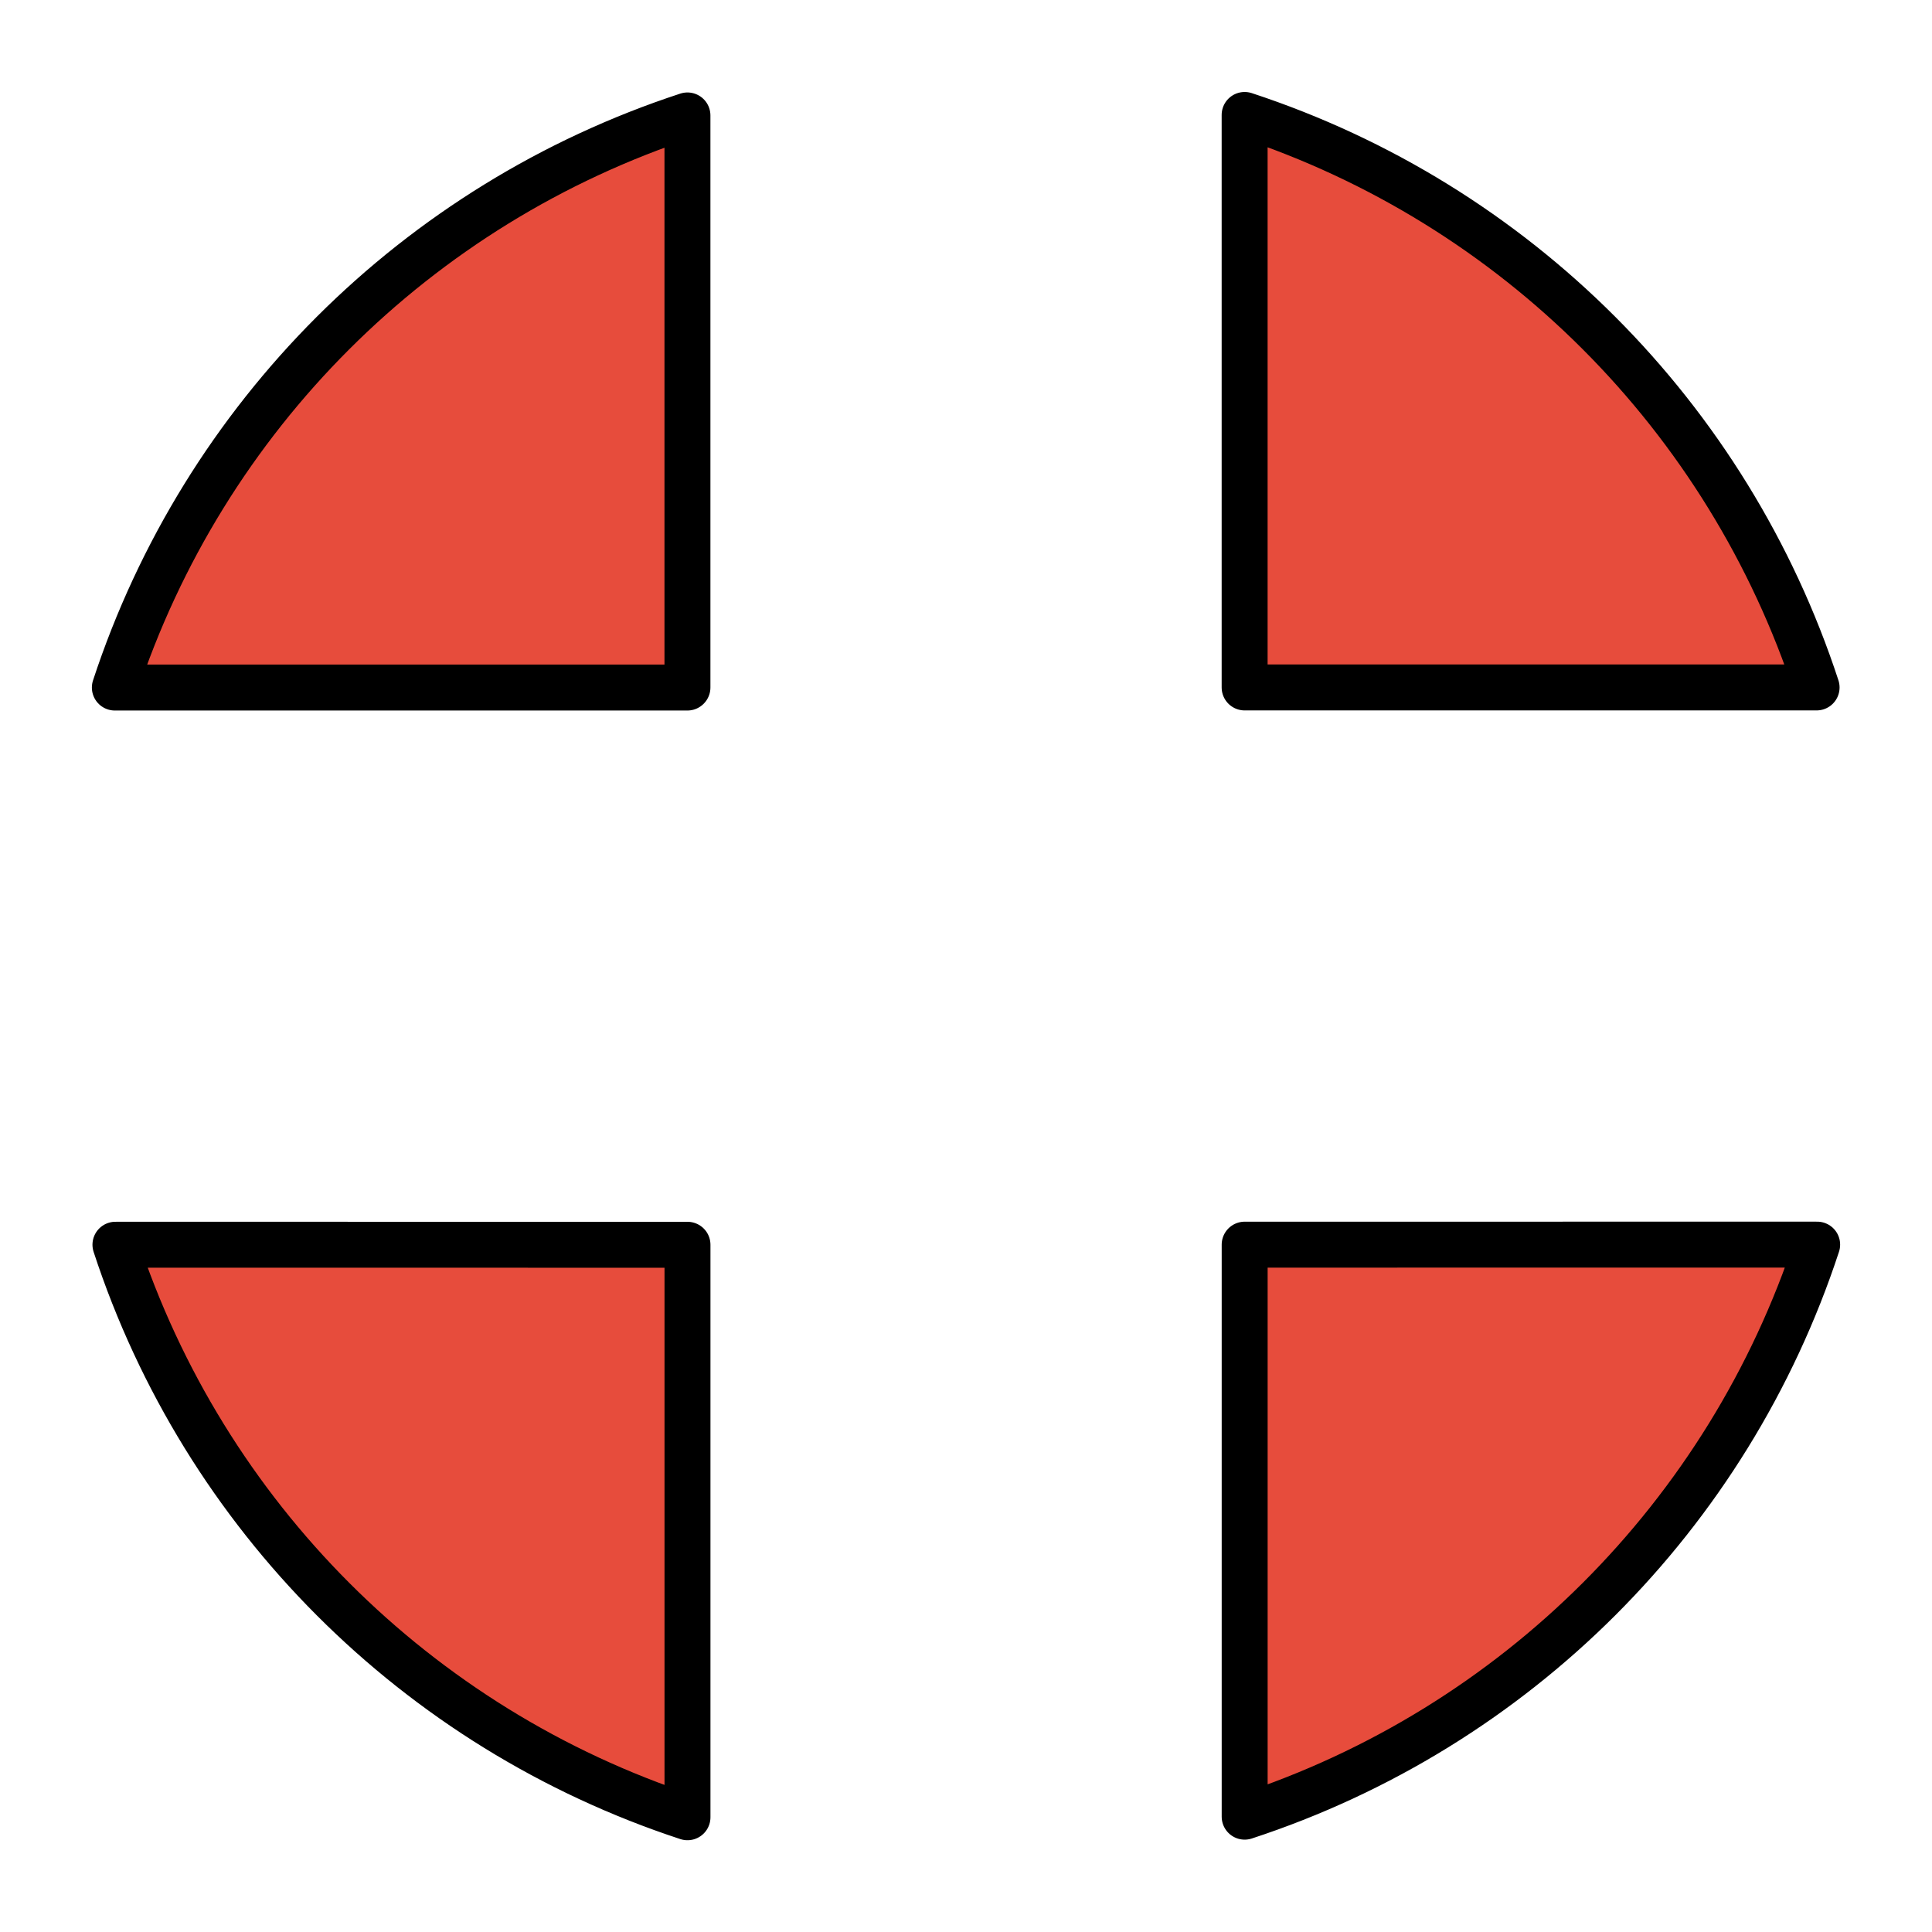
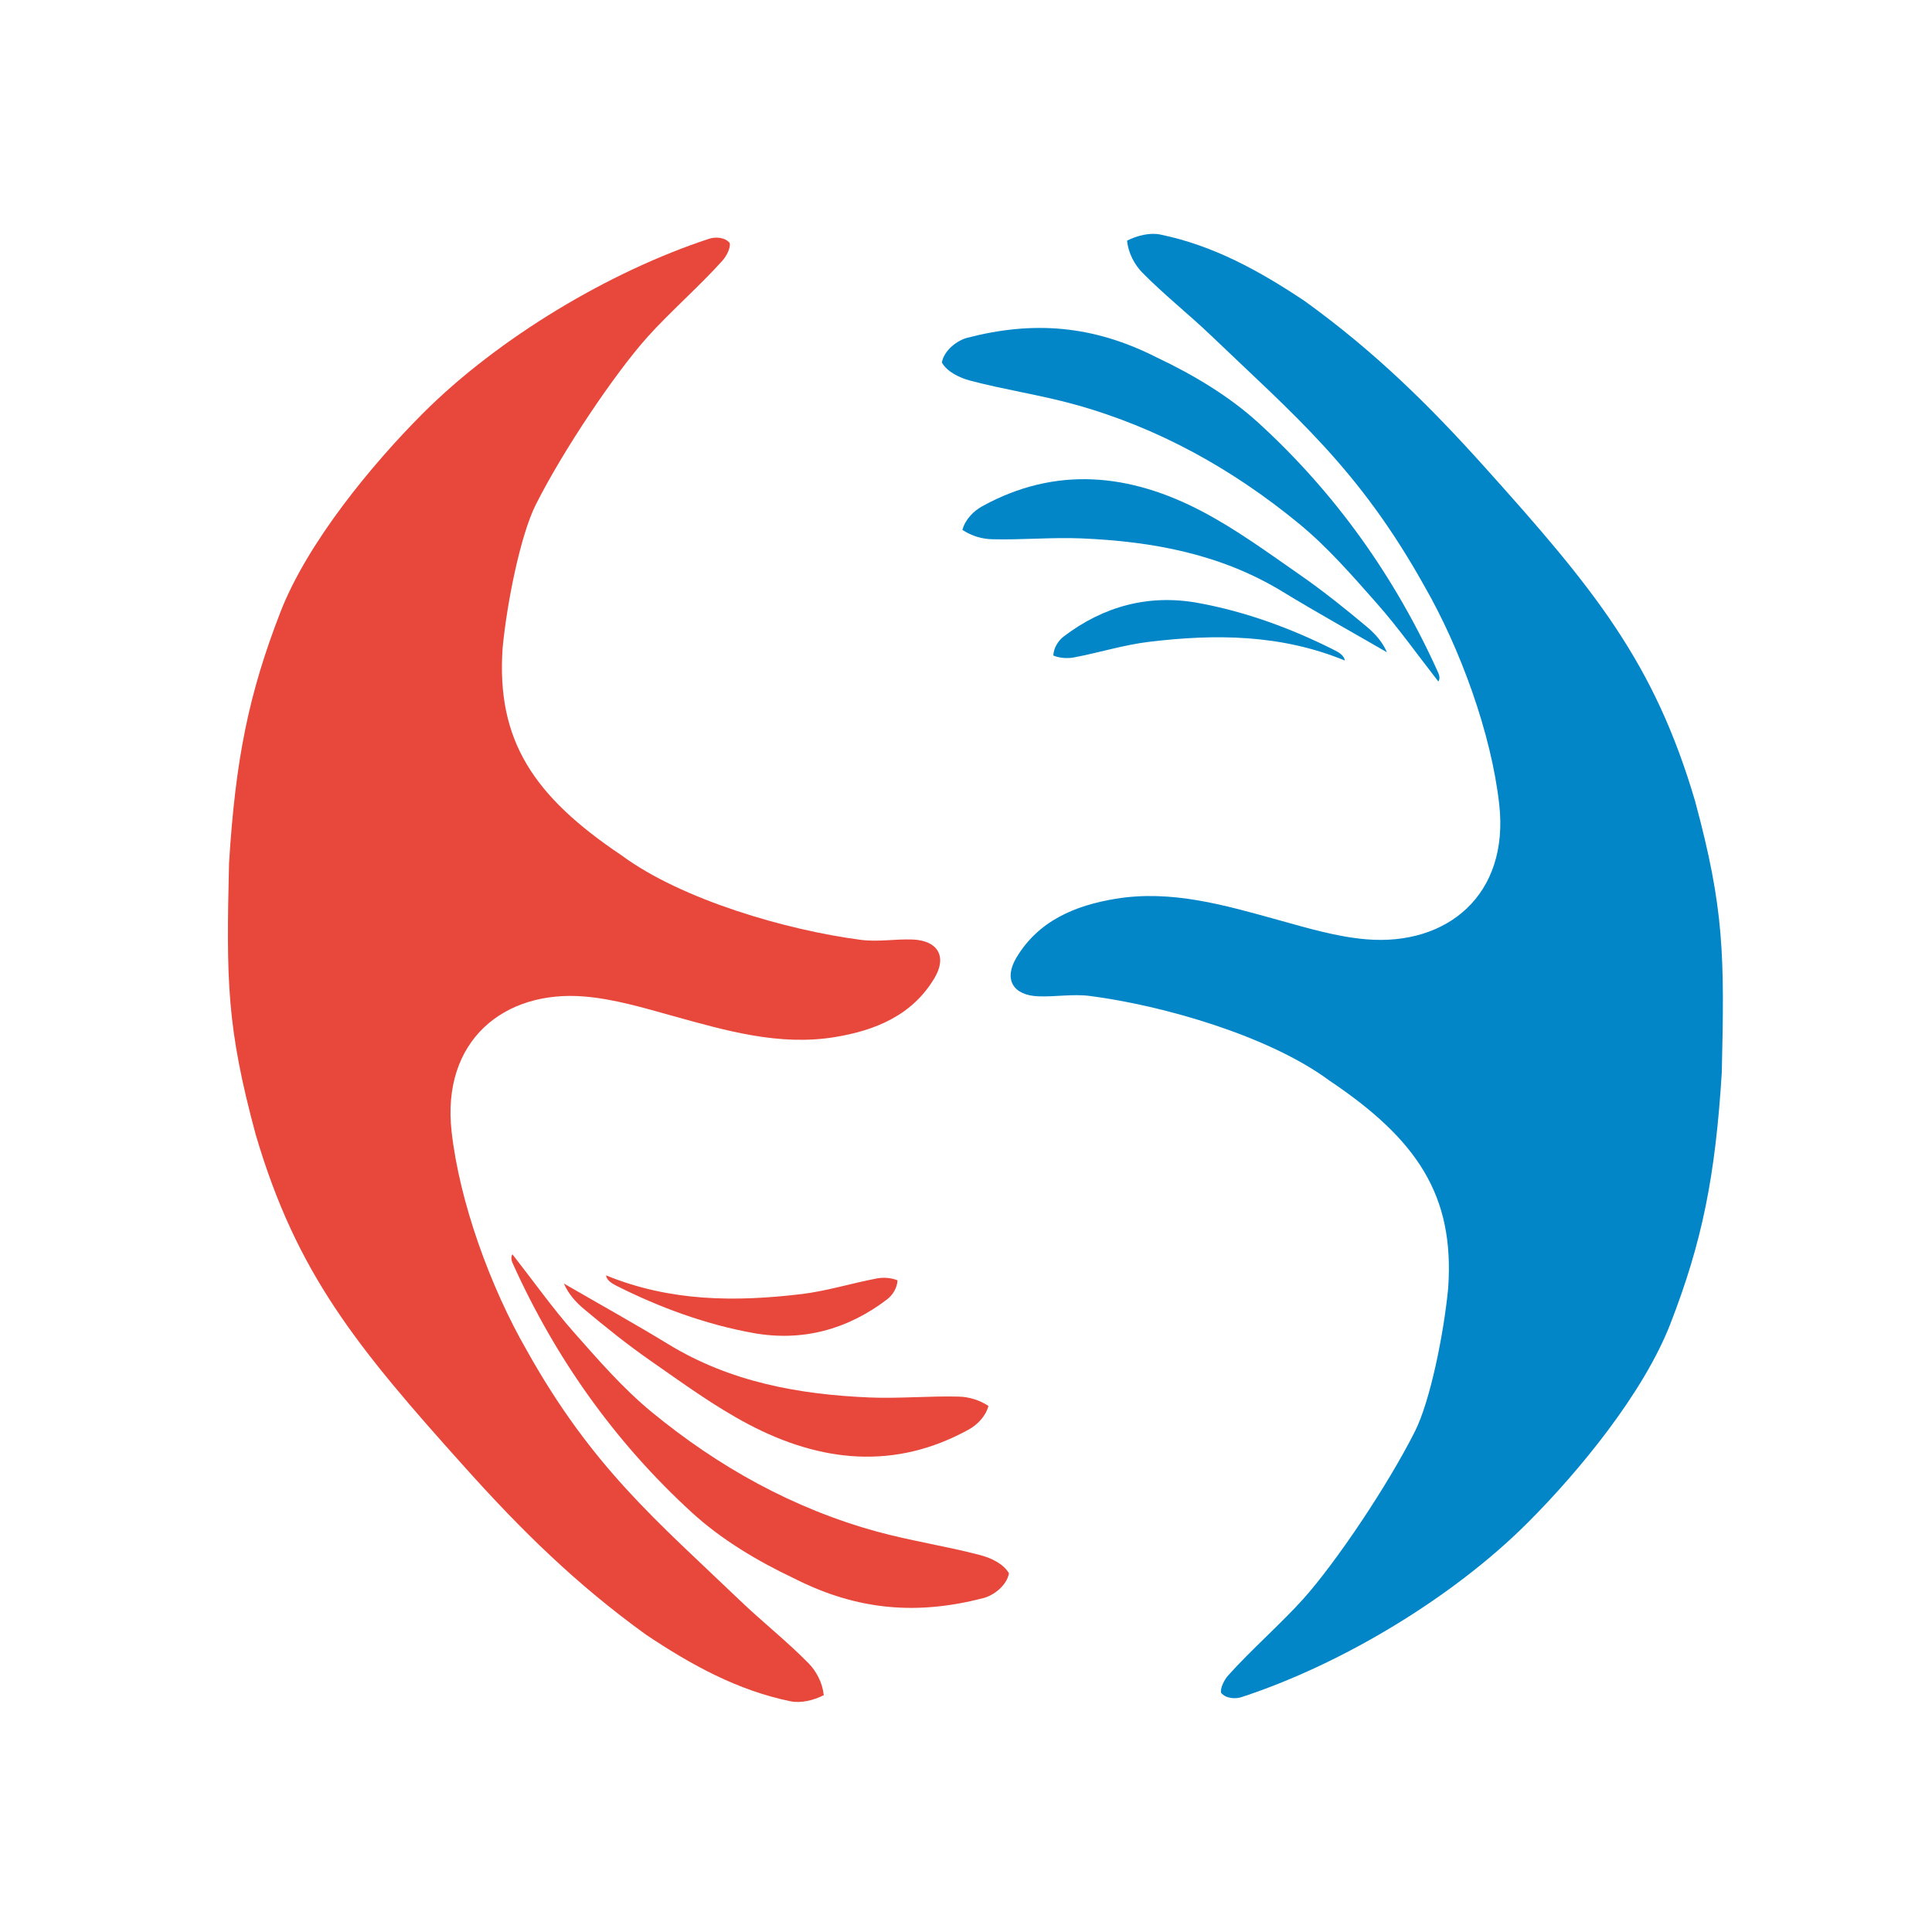
- <svg xmlns="http://www.w3.org/2000/svg" width="210.26" height="210.26" version="1.1" viewBox="0 0 55.632 55.632">
-   <g transform="translate(2.8161 -244.18)">
-     <path d="m33.023 247.49v16.485h16.47a25.806 25.806 0 0 0-16.47-16.485zm-16.044 0.014a25.806 25.806 0 0 0-16.488 16.474h16.486v-2e-3h2e-3zm16.045 32.516v16.471a25.806 25.806 0 0 0 16.485-16.472zm-32.516 2e-3a25.806 25.806 0 0 0 16.472 16.486v-16.485h-0.003z" fill="#e74c3c" stroke="#000000" stroke-linecap="round" stroke-linejoin="round" stroke-width="1.323" />
+ <svg xmlns="http://www.w3.org/2000/svg" version="1.1" id="loghi" x="0px" y="0px" viewBox="0 0 595.28 595.28" style="enable-background:new 0 0 595.28 595.28;" xml:space="preserve">
+   <style type="text/css">
+ 	.st0{fill:#E8483B;}
+ 	.st1{fill:#0286C8;}
+ </style>
+   <g id="mani">
+     <g>
+       <path class="st0" d="M157.9,386.48c6.54,8.37,12.32,16.55,18.91,24.01c7.57,8.57,15.18,17.34,23.97,24.57    c20.56,16.9,43.57,29.74,69.4,36.84c10.52,2.89,21.4,4.49,31.95,7.28c3.19,0.84,7.13,2.67,8.75,5.6    c-0.73,3.84-4.78,6.81-7.85,7.61c-20.14,5.21-38.56,4.02-58.5-6.13c-11.22-5.31-22.26-11.92-31.29-20.17    c-23.69-21.66-42.09-47.54-55.31-76.93C157.67,388.58,157.28,387.35,157.9,386.48z" />
+       <path class="st0" d="M173.75,395.49c11.23,6.5,21.82,12.37,32.15,18.67c19.04,11.63,40.12,15.49,61.91,16.42    c9.18,0.39,18.41-0.5,27.6-0.26c3.07,0.08,6.25,0.97,9.15,2.88c-0.87,3.24-3.47,5.82-6.04,7.24    c-22.83,12.62-45.72,10.09-67.86-1.57c-10.53-5.54-20.25-12.67-30.06-19.49c-7.16-4.98-14-10.45-20.68-16.06    C177.41,401.22,175.15,398.72,173.75,395.49z" />
+       <path class="st0" d="M186.72,392.96c19.85,8.13,39.99,8.19,60.27,5.76c7.84-0.94,15.49-3.37,23.28-4.83    c1.98-0.37,4.52-0.17,6.27,0.61c-0.12,2.41-1.56,4.59-3.16,5.82c-12.27,9.37-26.25,13.14-41.42,10.38    c-14.59-2.65-28.81-7.86-42.13-14.59C188.66,395.5,186.94,394.55,186.72,392.96z" />
+     </g>
+     <path class="st0" d="M78.78,349.57c-8.94-33.13-9.07-47.29-8.21-83.58c1.98-32.04,6.06-52.23,15.85-77.44  c8.26-21.27,28.03-45.31,43.84-61.15c23.24-23.27,57.61-43.82,88.32-53.86c1.76-0.57,4.8-0.52,6.28,1.37  c0.25,1.51-0.98,3.96-2.23,5.36c-6.87,7.68-16.61,16.26-23.16,23.59c-10.06,11.25-25.99,34.92-34.39,51.64  c-4.63,9.22-8.83,29.73-10.21,44.09c-2,28.62,9.61,45.82,36.66,63.97c18.46,13.65,50.92,23.07,73.76,26.03  c5.21,0.68,10.62-0.32,15.92-0.11c7.73,0.31,10.66,5.22,6.74,11.84c-6.82,11.5-18.23,16.17-30.62,18.21  c-17.23,2.84-33.65-1.97-50.07-6.52c-8.95-2.48-18.03-5.21-27.2-5.97c-24.83-2.06-44.04,13.65-40.92,41.57  c2.43,21.79,11.97,47.99,23.1,67.34c20.21,36.24,40.3,52.78,65.66,77.09c6.91,6.62,14.48,12.58,21.18,19.39  c2.42,2.46,4.33,5.98,4.74,9.88c-3.13,1.59-7.08,2.54-10.22,1.89c-16.36-3.35-30.62-11.22-44.5-20.49  c-21.72-15.67-38.57-32.34-55.5-51.2C109.84,414.96,91.38,392.4,78.78,349.57z" />
+     <g>
+       <path class="st1" d="M443.18,209.98c-6.54-8.37-12.32-16.55-18.91-24.01c-7.57-8.57-15.18-17.34-23.97-24.57   c-20.56-16.9-43.57-29.74-69.4-36.84c-10.52-2.89-21.4-4.49-31.95-7.28c-3.19-0.84-7.13-2.67-8.75-5.6   c0.73-3.84,4.78-6.81,7.85-7.61c20.14-5.21,38.56-4.02,58.5,6.13c11.22,5.31,22.26,11.92,31.29,20.17   c23.69,21.66,42.09,47.54,55.31,76.93C443.42,207.88,443.81,209.11,443.18,209.98z" />
+       <path class="st1" d="M427.34,200.98c-11.23-6.5-21.82-12.37-32.15-18.67c-19.04-11.63-40.12-15.49-61.91-16.42   c-9.18-0.39-18.41,0.5-27.6,0.26c-3.07-0.08-6.25-0.97-9.15-2.88c0.87-3.24,3.47-5.82,6.04-7.24   c22.83-12.62,45.72-10.09,67.86,1.57c10.53,5.54,20.25,12.67,30.06,19.49c7.16,4.98,14,10.45,20.68,16.06   C423.67,195.25,425.94,197.75,427.34,200.98z" />
+       <path class="st1" d="M414.36,203.51c-19.85-8.13-39.99-8.19-60.27-5.76c-7.84,0.94-15.49,3.37-23.28,4.83   c-1.98,0.37-4.52,0.17-6.27-0.61c0.12-2.41,1.56-4.59,3.16-5.82c12.27-9.37,26.25-13.14,41.42-10.38   c14.59,2.65,28.81,7.86,42.13,14.59C412.43,200.97,414.15,201.92,414.36,203.51z" />
+     </g>
+     <path class="st1" d="M522.3,246.89c8.94,33.13,9.07,47.29,8.21,83.58c-1.98,32.04-6.06,52.23-15.85,77.44  c-8.26,21.27-28.03,45.31-43.84,61.15c-23.24,23.27-57.61,43.82-88.32,53.86c-1.76,0.57-4.8,0.52-6.28-1.37  c-0.25-1.51,0.98-3.96,2.23-5.36c6.87-7.68,16.61-16.26,23.16-23.59c10.06-11.25,25.99-34.92,34.39-51.64  c4.63-9.22,8.83-29.73,10.21-44.09c2-28.62-9.61-45.82-36.66-63.97c-18.46-13.65-50.92-23.07-73.76-26.03  c-5.21-0.68-10.62,0.32-15.92,0.11c-7.73-0.31-10.66-5.22-6.74-11.84c6.82-11.5,18.23-16.17,30.62-18.21  c17.23-2.84,33.65,1.97,50.07,6.52c8.95,2.48,18.03,5.21,27.2,5.97c24.83,2.06,44.04-13.65,40.92-41.57  c-2.43-21.79-11.97-47.99-23.1-67.34c-20.21-36.24-40.3-52.78-65.66-77.09c-6.91-6.62-14.48-12.58-21.18-19.39  c-2.42-2.46-4.33-5.98-4.74-9.88c3.13-1.59,7.08-2.54,10.22-1.89c16.36,3.35,30.62,11.22,44.5,20.49  c21.72,15.67,38.57,32.34,55.5,51.2C491.24,181.51,509.71,204.07,522.3,246.89z" />
  </g>
</svg>
